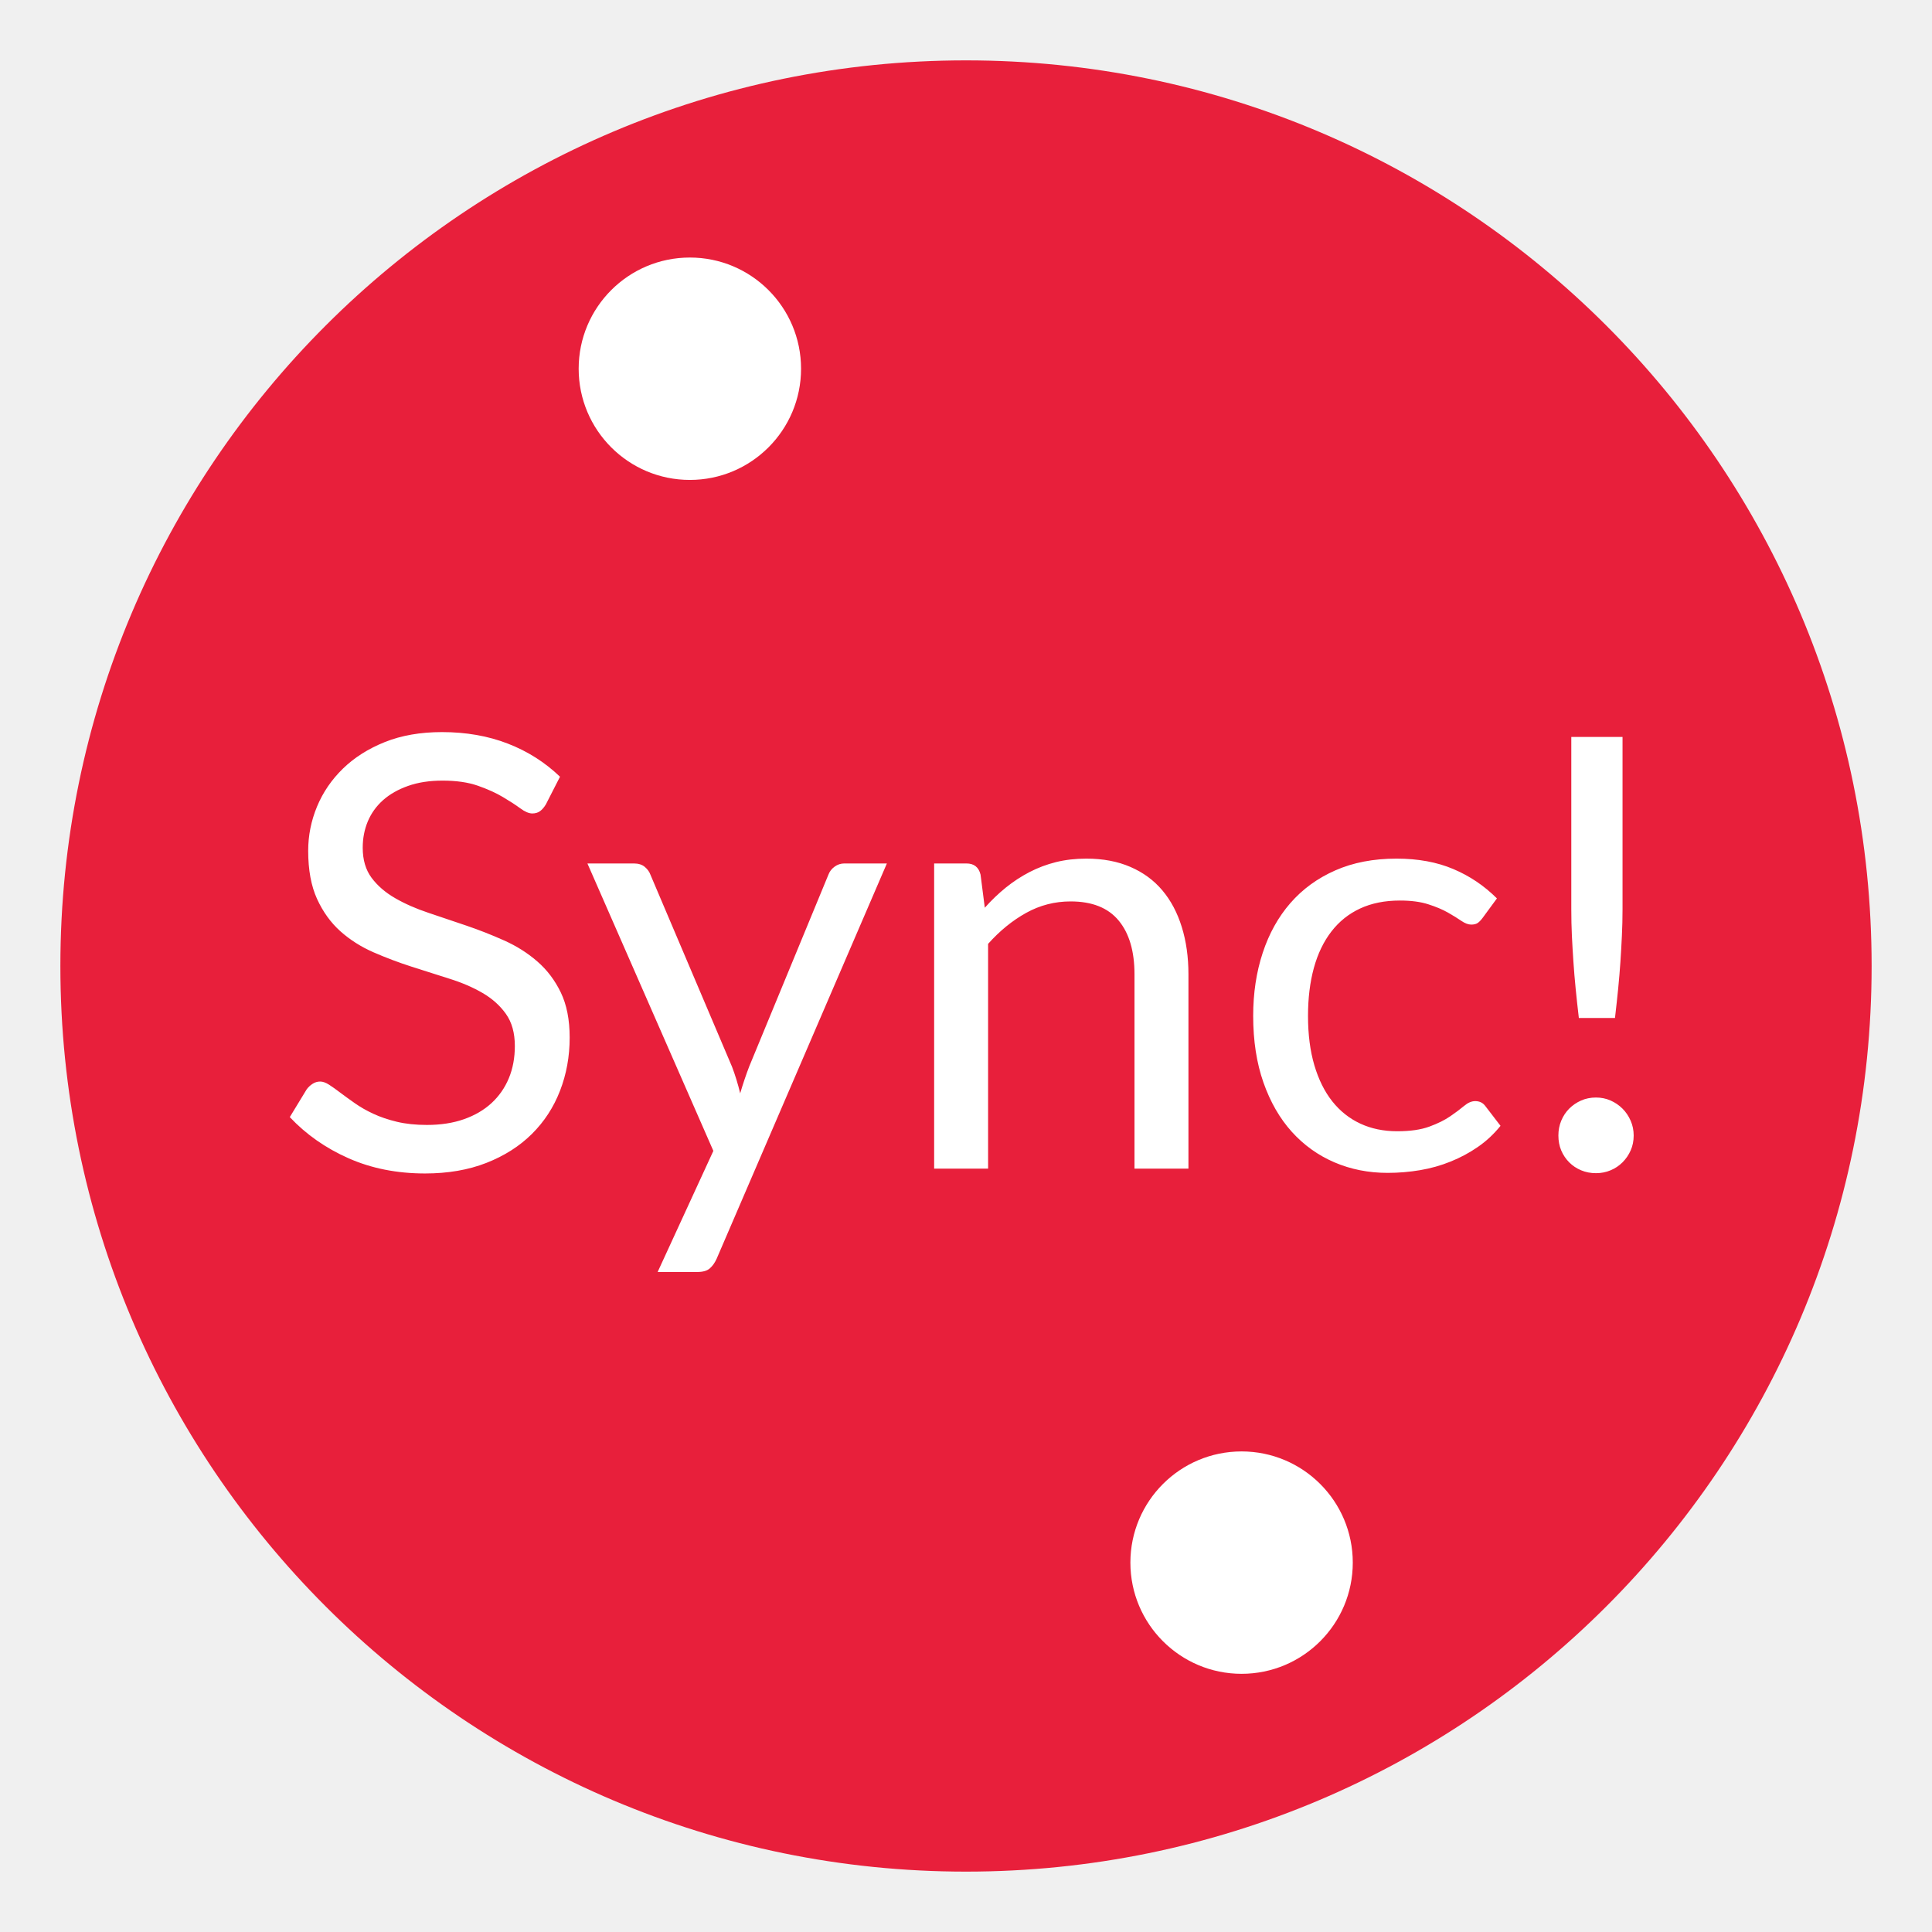
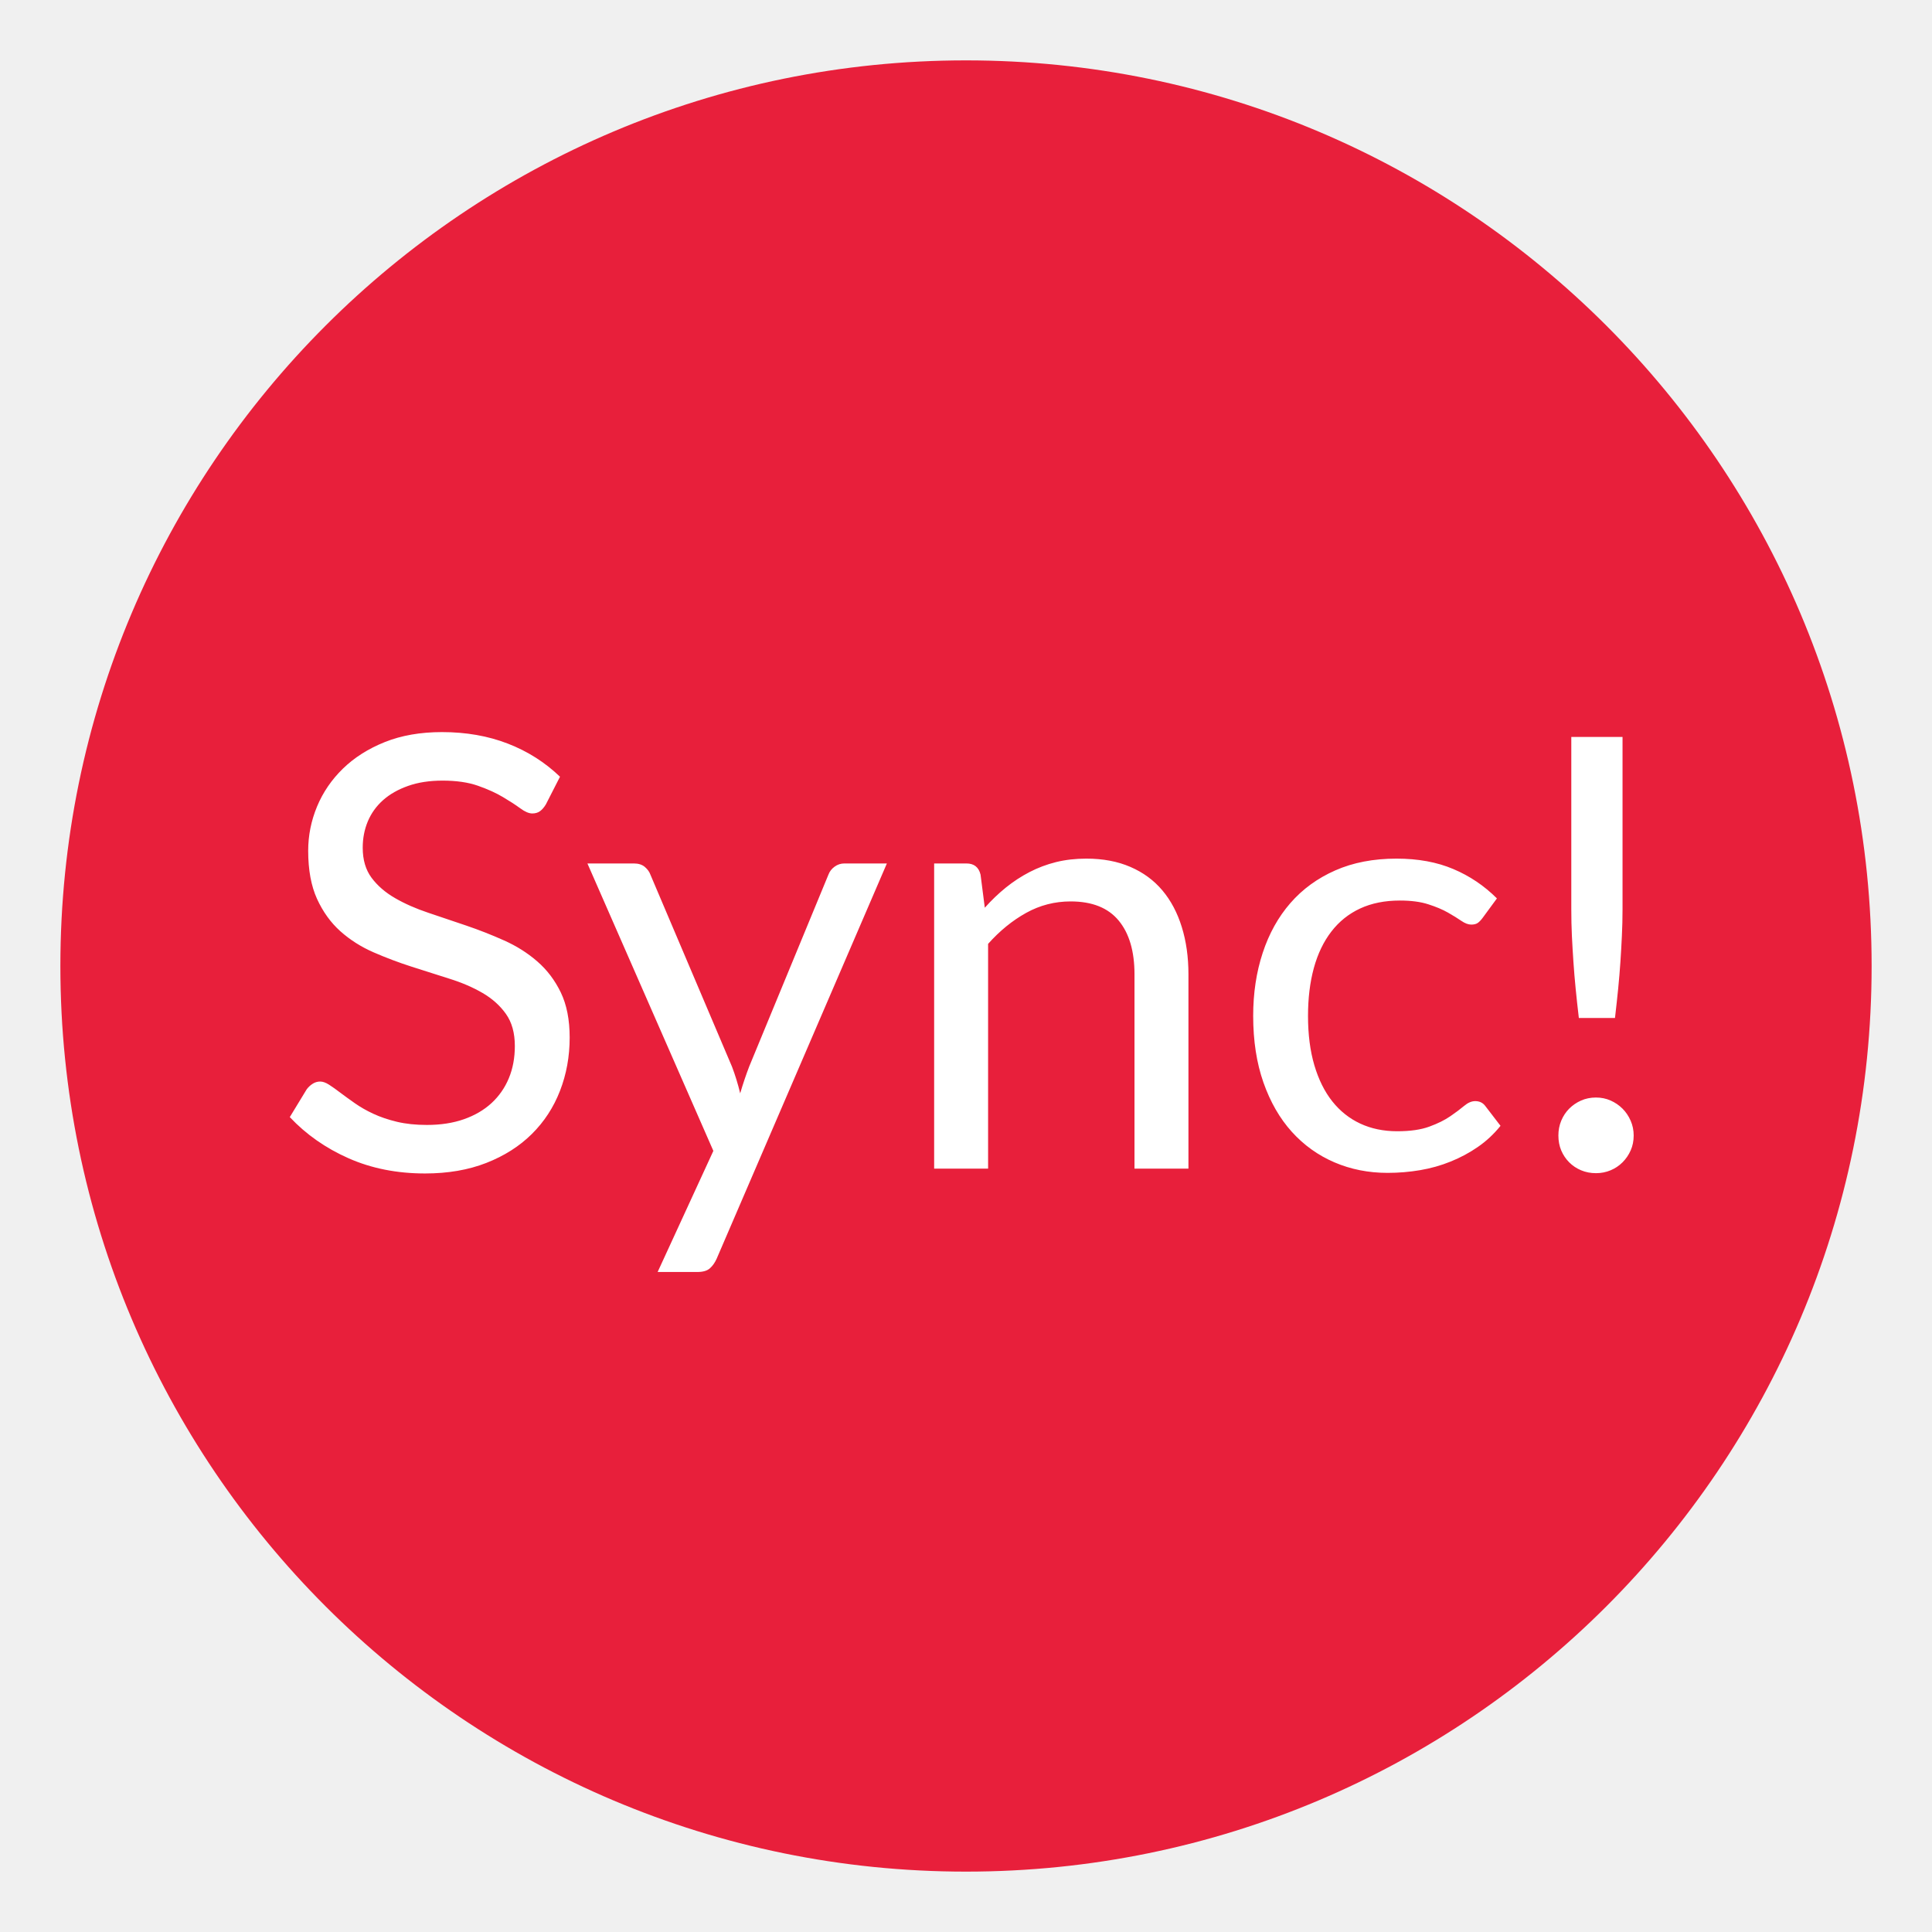
<svg xmlns="http://www.w3.org/2000/svg" width="512" height="512" id="svg4778" version="1.1">
  <defs id="defs4780">
    </defs>
  <g id="layer1" transform="translate(0,32)">
    <path transform="matrix(1.066667,0,0,1.066667,-85.33333,-32)" d="M 545,240 C 545,364.264 444.264,465 320,465 195.736,465 95,364.264 95,240 95,115.736 195.736,15 320,15 444.264,15 545,115.736 545,240 z" id="path5924" style="fill:#e81f3b;fill-opacity:1;stroke:none" />
-     <path style="fill:#ffffff;fill-opacity:1;stroke:none" id="path4025" d="m 849.942,230.952 c 0,7.42 -6.015,13.435 -13.435,13.435 -7.42,0 -13.435,-6.015 -13.435,-13.435 0,-7.42 6.015,-13.435 13.435,-13.435 7.42,0 13.435,6.015 13.435,13.435 z" transform="matrix(2.193362,0,0,2.193362,-1651.942,-440.8435)" />
-     <path transform="matrix(2.193362,0,0,2.193362,-1505.73,-124.4515)" d="m 849.942,230.952 c 0,7.42 -6.015,13.435 -13.435,13.435 -7.42,0 -13.435,-6.015 -13.435,-13.435 0,-7.42 6.015,-13.435 13.435,-13.435 7.42,0 13.435,6.015 13.435,13.435 z" id="path4027" style="fill:#ffffff;fill-opacity:1;stroke:none" />
    <text xml:space="preserve" style="font-size:159.668px;font-style:normal;font-variant:normal;font-weight:normal;font-stretch:normal;line-height:125%;letter-spacing:0px;word-spacing:0px;fill:#ffffff;fill-opacity:1;stroke:none;font-family:Lato;-inkscape-font-specification:Lato" x="71.53" y="277.699" id="text2994">
      <tspan id="tspan2996" x="71.53" y="277.699">Sync!</tspan>
    </text>
  </g>
</svg>
